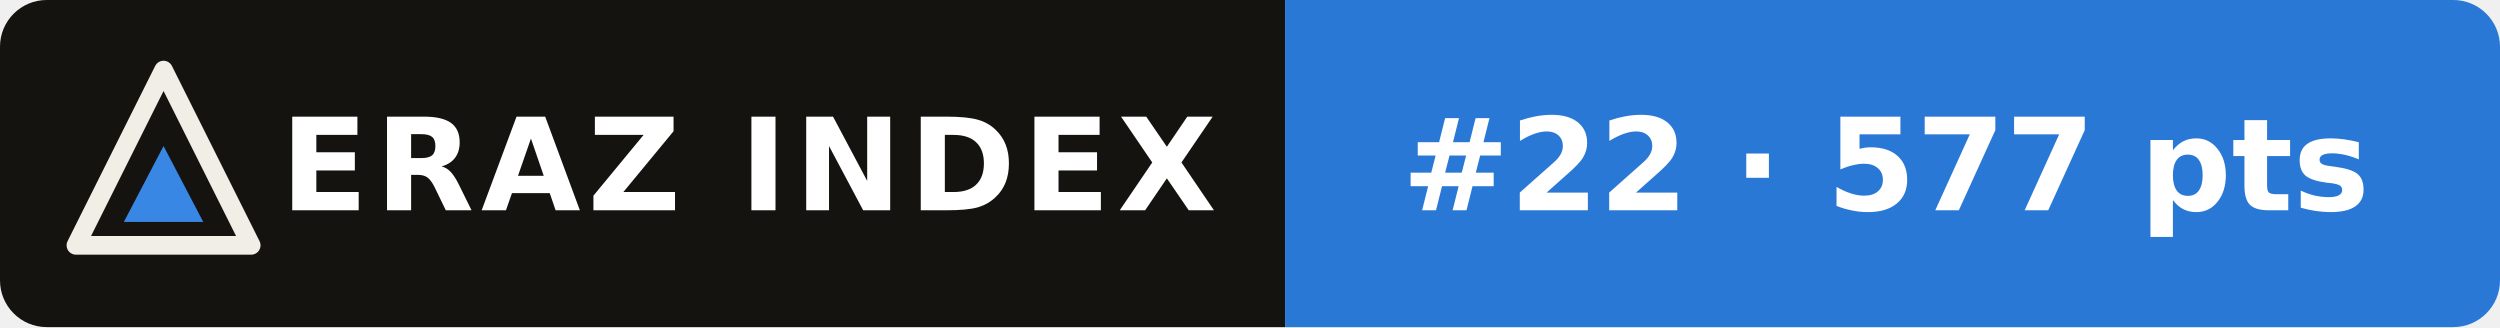
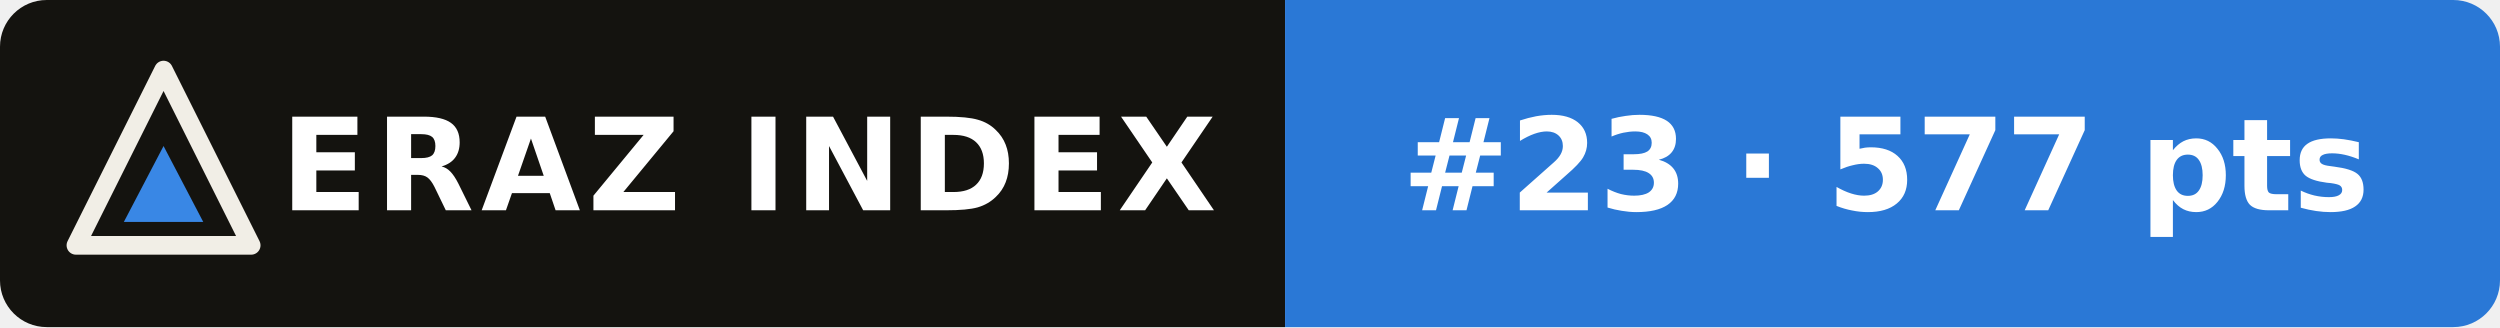
- <svg xmlns="http://www.w3.org/2000/svg" width="214" height="28" viewBox="0 0 214 28" role="img" aria-label="ERAZ Index: Grok 4.7 #22 · 577 pts">
+ <svg xmlns="http://www.w3.org/2000/svg" width="214" height="28" viewBox="0 0 214 28" role="img" aria-label="ERAZ Index: Grok 4.7 #23 · 577 pts">
  <clipPath id="c">
    <rect width="214" height="28" rx="4" />
  </clipPath>
  <g clip-path="url(#c)">
    <rect width="110" height="28" fill="#14130f" />
    <rect x="110" width="104" height="28" fill="#2a78d6" />
  </g>
  <path d="M14 6 21.5 21H6.5Z" fill="none" stroke="#f1eee6" stroke-width="1.6" stroke-linejoin="round" />
  <path d="M14 12.5 17.4 19H10.6Z" fill="#3987e5" />
  <g font-family="Verdana,DejaVu Sans,Geneva,sans-serif" font-size="11" font-weight="bold" fill="#fff">
    <text x="24" y="18" letter-spacing=".6">ERAZ INDEX</text>
-     <text x="120" y="18">#22 · 577 pts</text>
+     <text x="120" y="18">#23 · 577 pts</text>
  </g>
</svg>
